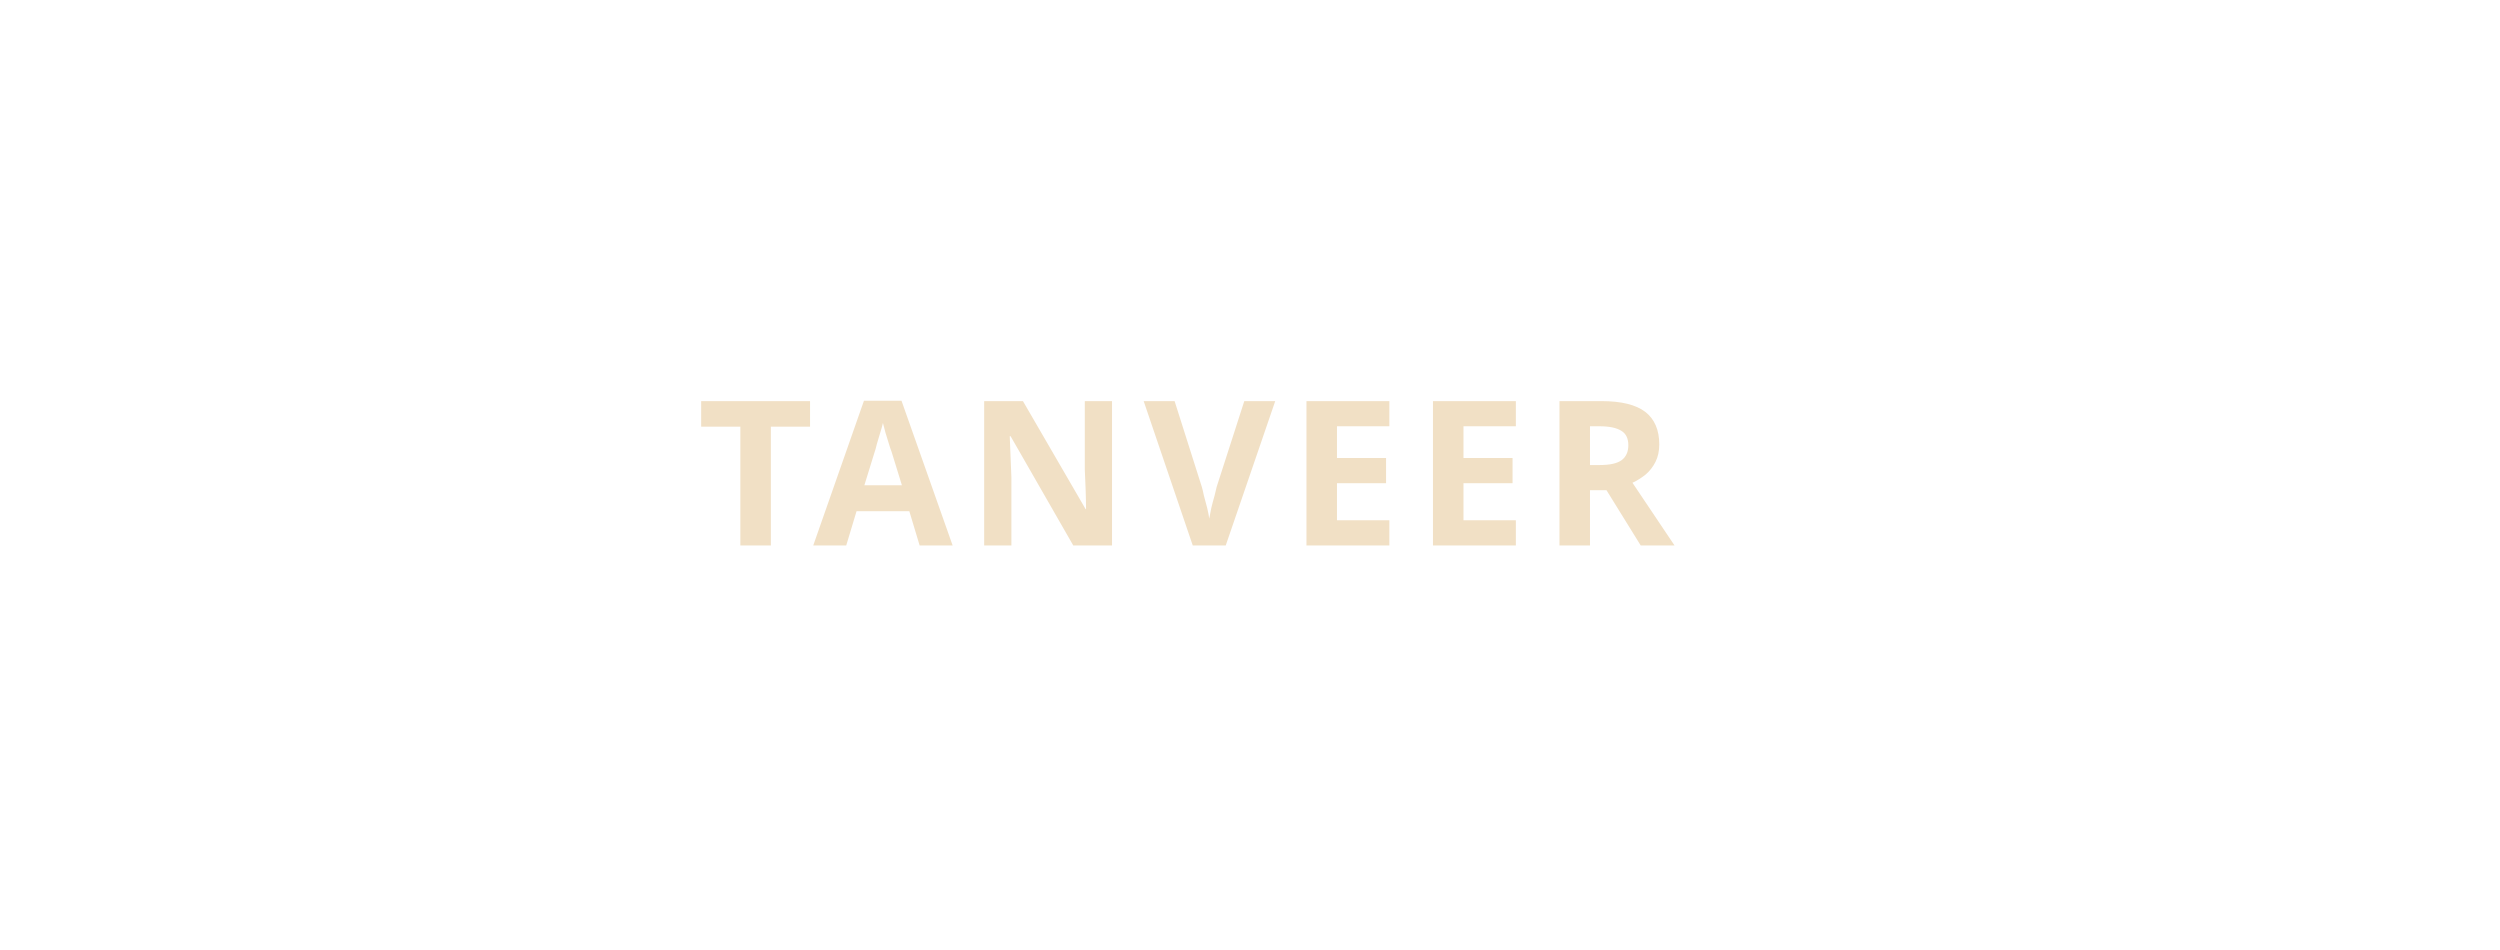
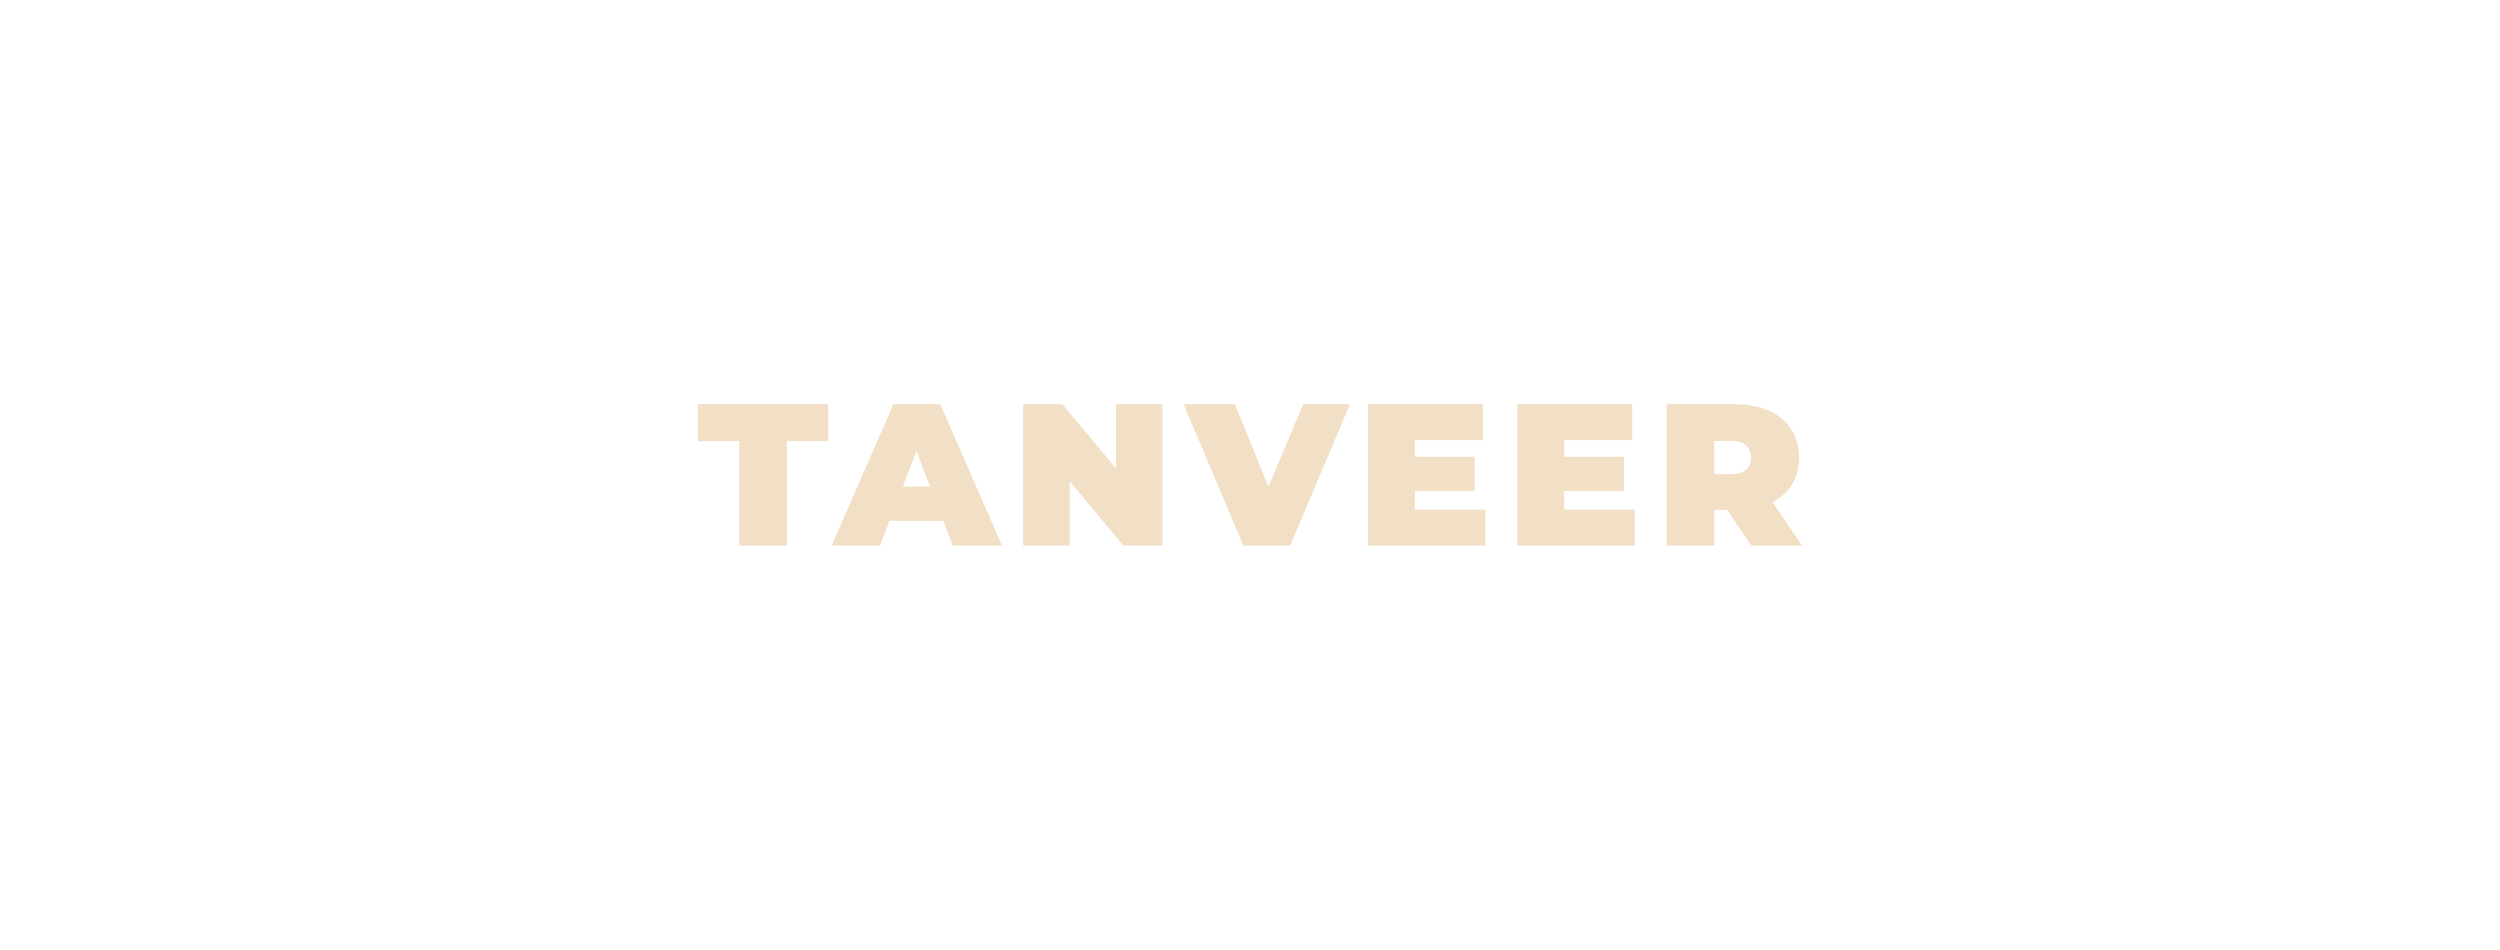
<svg xmlns="http://www.w3.org/2000/svg" width="94.721mm" height="35.983mm" viewBox="0 0 94.721 35.983" version="1.1" id="svg1" xml:space="preserve">
  <defs id="defs1" />
  <g id="layer1" transform="translate(131.7459,-799.486)">
    <rect style="opacity:0;fill:#6e8894;fill-opacity:1;stroke:none;stroke-width:5.447;stroke-linecap:square;stroke-linejoin:round;stroke-dasharray:none;stroke-opacity:1;paint-order:markers stroke fill" id="rect68" width="94.721" height="35.983" x="-131.746" y="799.486" />
-     <text xml:space="preserve" style="font-style:normal;font-variant:normal;font-weight:900;font-stretch:normal;font-size:7.649px;line-height:1.2;font-family:Montserrat;-inkscape-font-specification:'Montserrat, Heavy';font-variant-ligatures:normal;font-variant-caps:normal;font-variant-numeric:normal;font-variant-east-asian:normal;text-align:start;letter-spacing:0.51px;writing-mode:lr-tb;direction:ltr;text-anchor:start;fill:#f1e0c5;fill-opacity:1;stroke:none;stroke-width:10.198;stroke-linecap:square;stroke-linejoin:round;paint-order:markers stroke fill" x="-105.335" y="820.155" id="text79">
-       <tspan id="tspan73" style="font-style:normal;font-variant:normal;font-weight:900;font-stretch:normal;font-size:7.649px;font-family:Montserrat;-inkscape-font-specification:'Montserrat, Heavy';font-variant-ligatures:normal;font-variant-caps:normal;font-variant-numeric:normal;font-variant-east-asian:normal;fill:#f1e0c5;fill-opacity:1;stroke:none;stroke-width:10.198" x="-105.335" y="820.155">TANVEER</tspan>
-     </text>
+     <path d="m -103.736,820.155 v -3.954 h -1.568 v -1.4 h 4.941 v 1.4 h -1.568 v 3.954 z m 3.501,0 2.34,-5.354 h 1.774 l 2.34,5.354 h -1.866 l -1.729,-4.497 h 0.704 l -1.729,4.497 z m 1.392,-0.933 0.459,-1.3 h 2.463 l 0.459,1.3 z m 5.864,0.933 v -5.354 h 1.484 l 2.723,3.258 h -0.688 v -3.258 h 1.759 v 5.354 h -1.484 l -2.723,-3.258 h 0.688 v 3.258 z m 8.342,0 -2.264,-5.354 h 1.943 l 1.843,4.52 h -1.155 l 1.897,-4.52 h 1.774 l -2.264,5.354 z m 6.376,-3.365 h 2.386 v 1.3 h -2.386 z m 0.122,2.004 h 2.677 v 1.361 h -4.451 v -5.354 h 4.352 v 1.361 h -2.578 z m 5.535,-2.004 h 2.386 v 1.3 h -2.386 z m 0.122,2.004 h 2.677 v 1.361 h -4.451 v -5.354 h 4.352 v 1.361 h -2.578 z m 3.883,1.361 v -5.354 h 2.578 q 0.75,0 1.293,0.245 0.551,0.245 0.849,0.704 0.298,0.451 0.298,1.071 0,0.62 -0.298,1.071 -0.298,0.444 -0.849,0.681 -0.543,0.237 -1.293,0.237 h -1.576 l 0.803,-0.742 v 2.088 z m 3.205,0 -1.316,-1.95 h 1.912 l 1.331,1.95 z m -1.4,-1.889 -0.803,-0.818 h 1.461 q 0.375,0 0.551,-0.168 0.184,-0.168 0.184,-0.459 0,-0.291 -0.184,-0.459 -0.176,-0.168 -0.551,-0.168 h -1.461 l 0.803,-0.818 z" id="text79" style="font-weight:900;font-size:7.649px;line-height:1.2;font-family:Montserrat;-inkscape-font-specification:'Montserrat, Heavy';letter-spacing:0.51px;fill:#f1e0c5;stroke-width:10.198;stroke-linecap:square;stroke-linejoin:round;paint-order:markers stroke fill" aria-label="TANVEER" />
  </g>
  <style id="style2" type="text/css">
	.st0{fill-rule:evenodd;clip-rule:evenodd;fill:#FF0000;fill-opacity:0;}
	.st1{fill:#D40000;}
	.st2{opacity:0.422;fill-rule:evenodd;clip-rule:evenodd;fill:#0000FF;enable-background:new    ;}
	.st3{fill-rule:evenodd;clip-rule:evenodd;fill:#D40000;}
	.st4{stroke:#000000;stroke-width:5;stroke-miterlimit:10;}
	.st5{stroke:#000000;stroke-width:1.429;}
</style>
  <style type="text/css" id="style2-6">
	.st0{fill-rule:evenodd;clip-rule:evenodd;fill:#FF0000;fill-opacity:0;}
	.st1{fill:#D40000;}
	.st2{opacity:0.422;fill-rule:evenodd;clip-rule:evenodd;fill:#0000FF;enable-background:new    ;}
	.st3{fill-rule:evenodd;clip-rule:evenodd;fill:#D40000;}
	.st4{stroke:#000000;stroke-width:5;stroke-miterlimit:10;}
	.st5{stroke:#000000;stroke-width:1.429;}
</style>
</svg>
